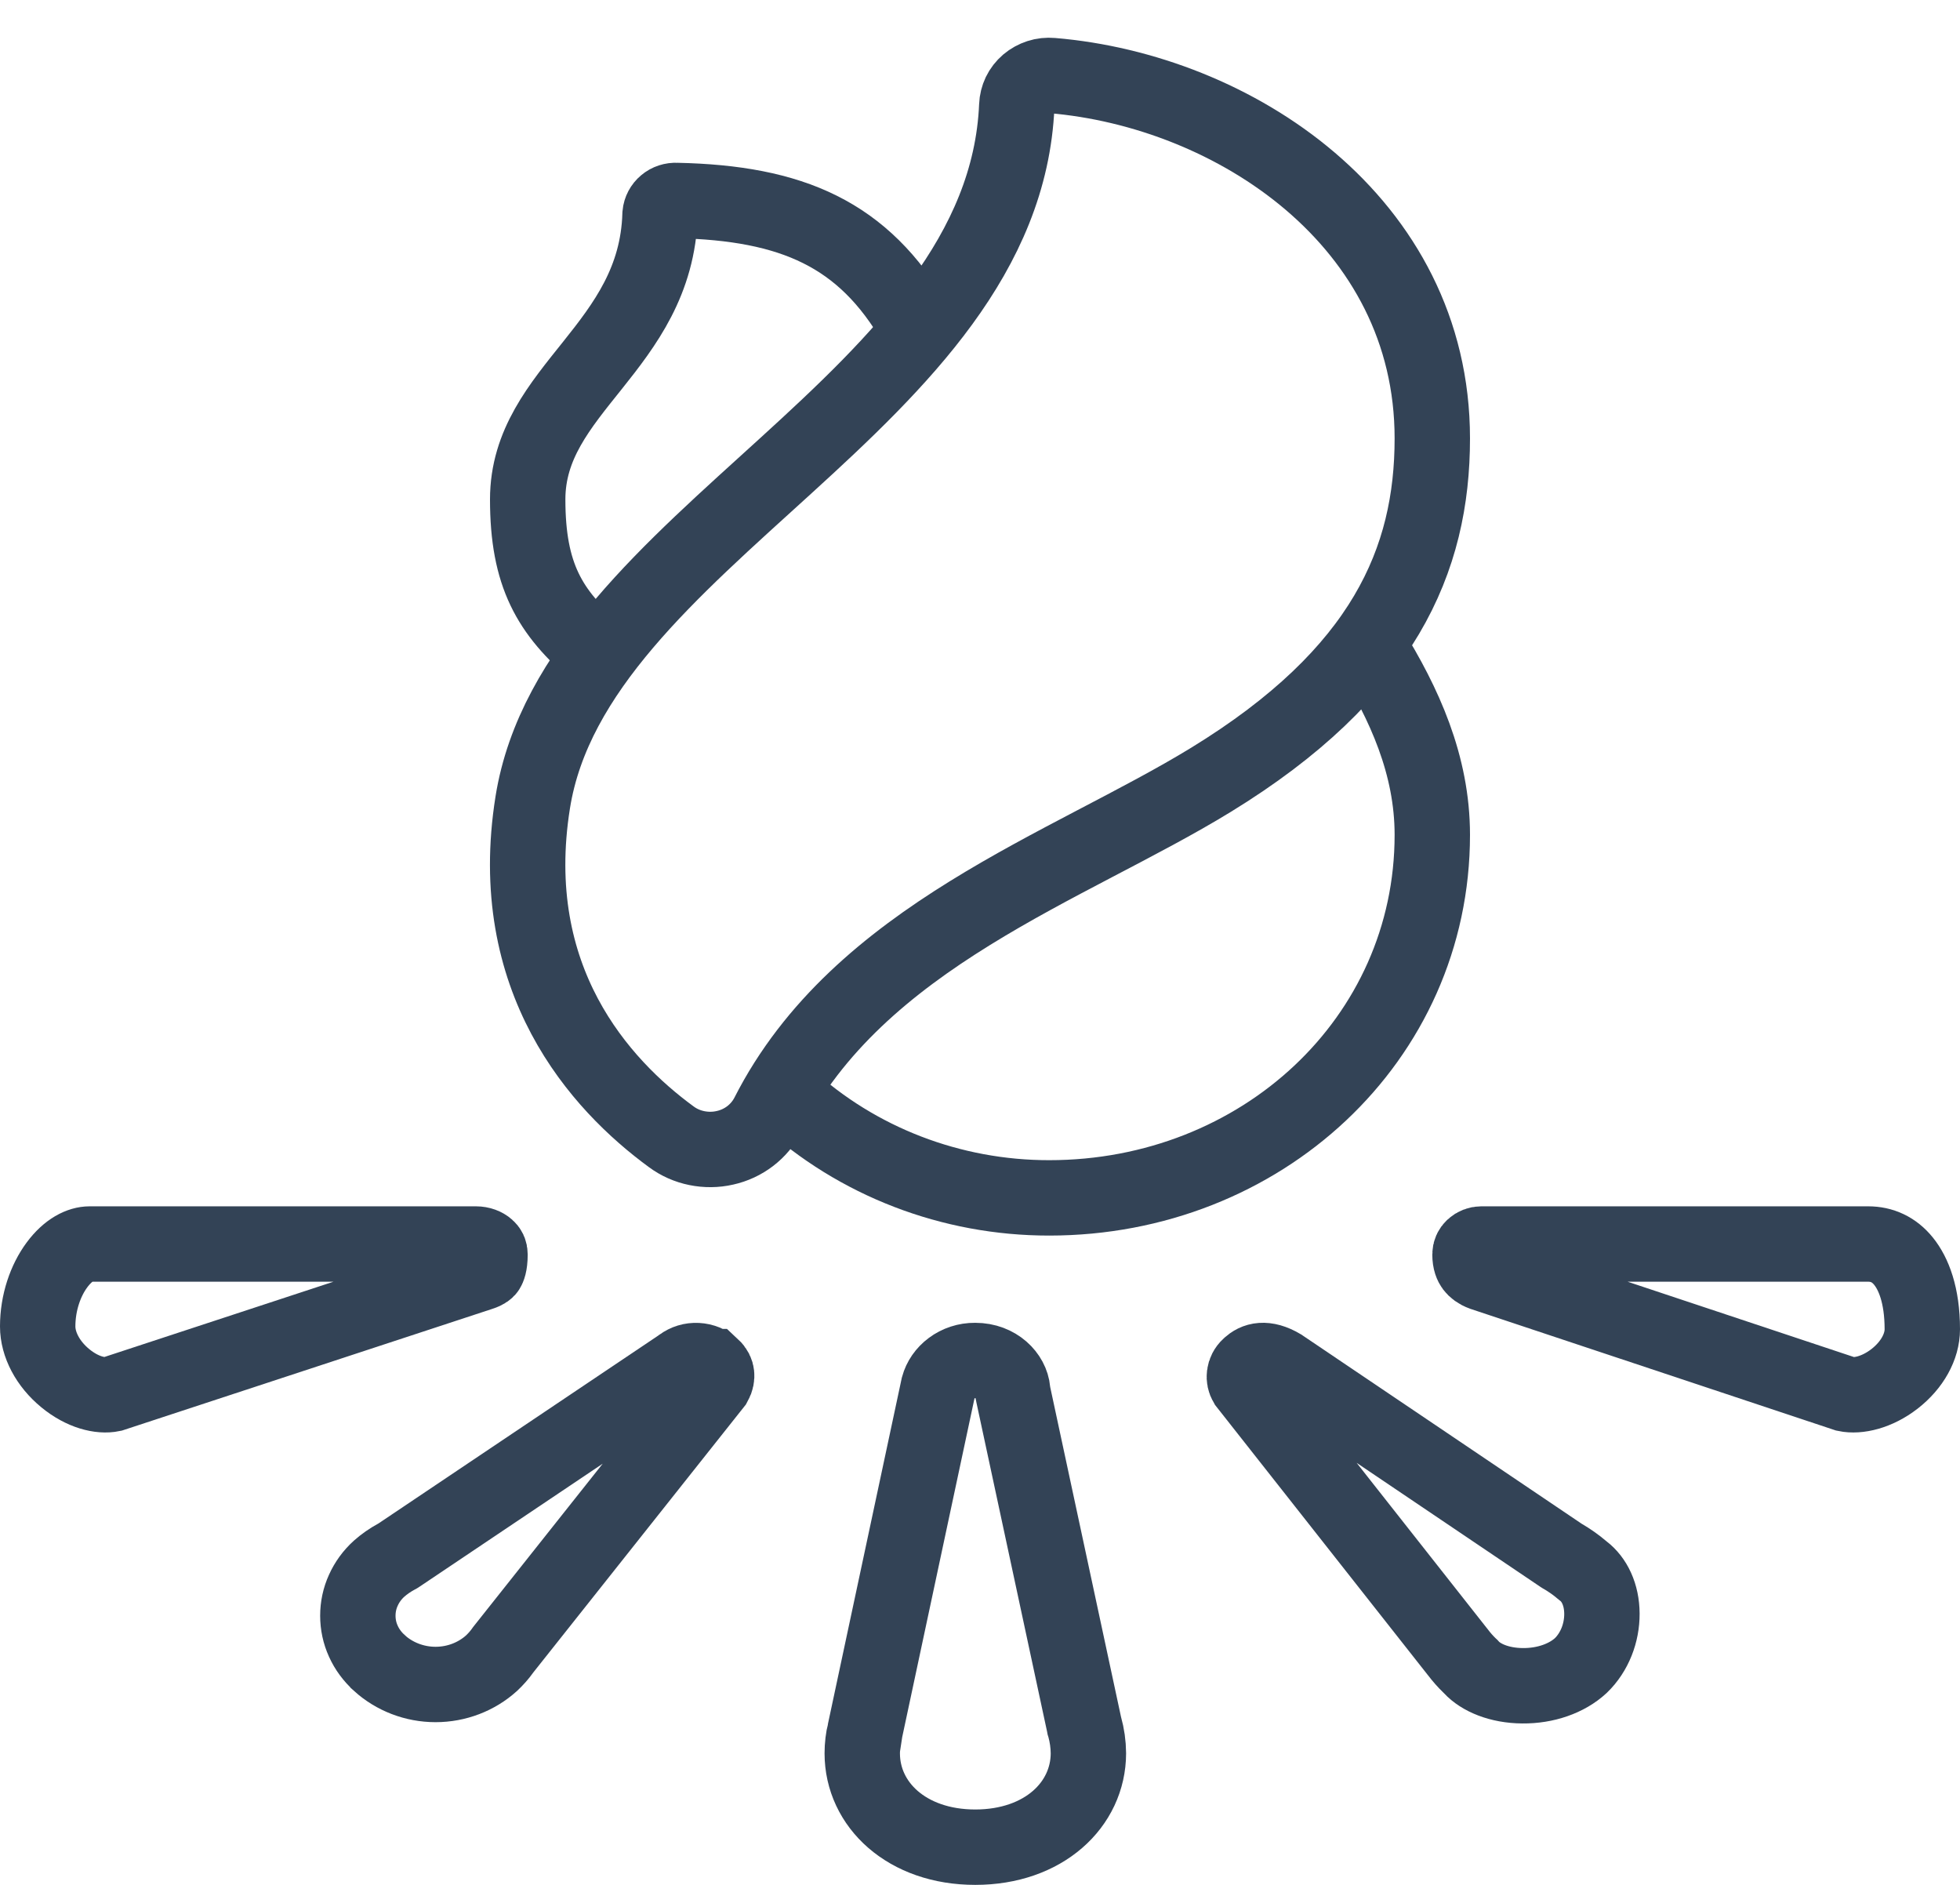
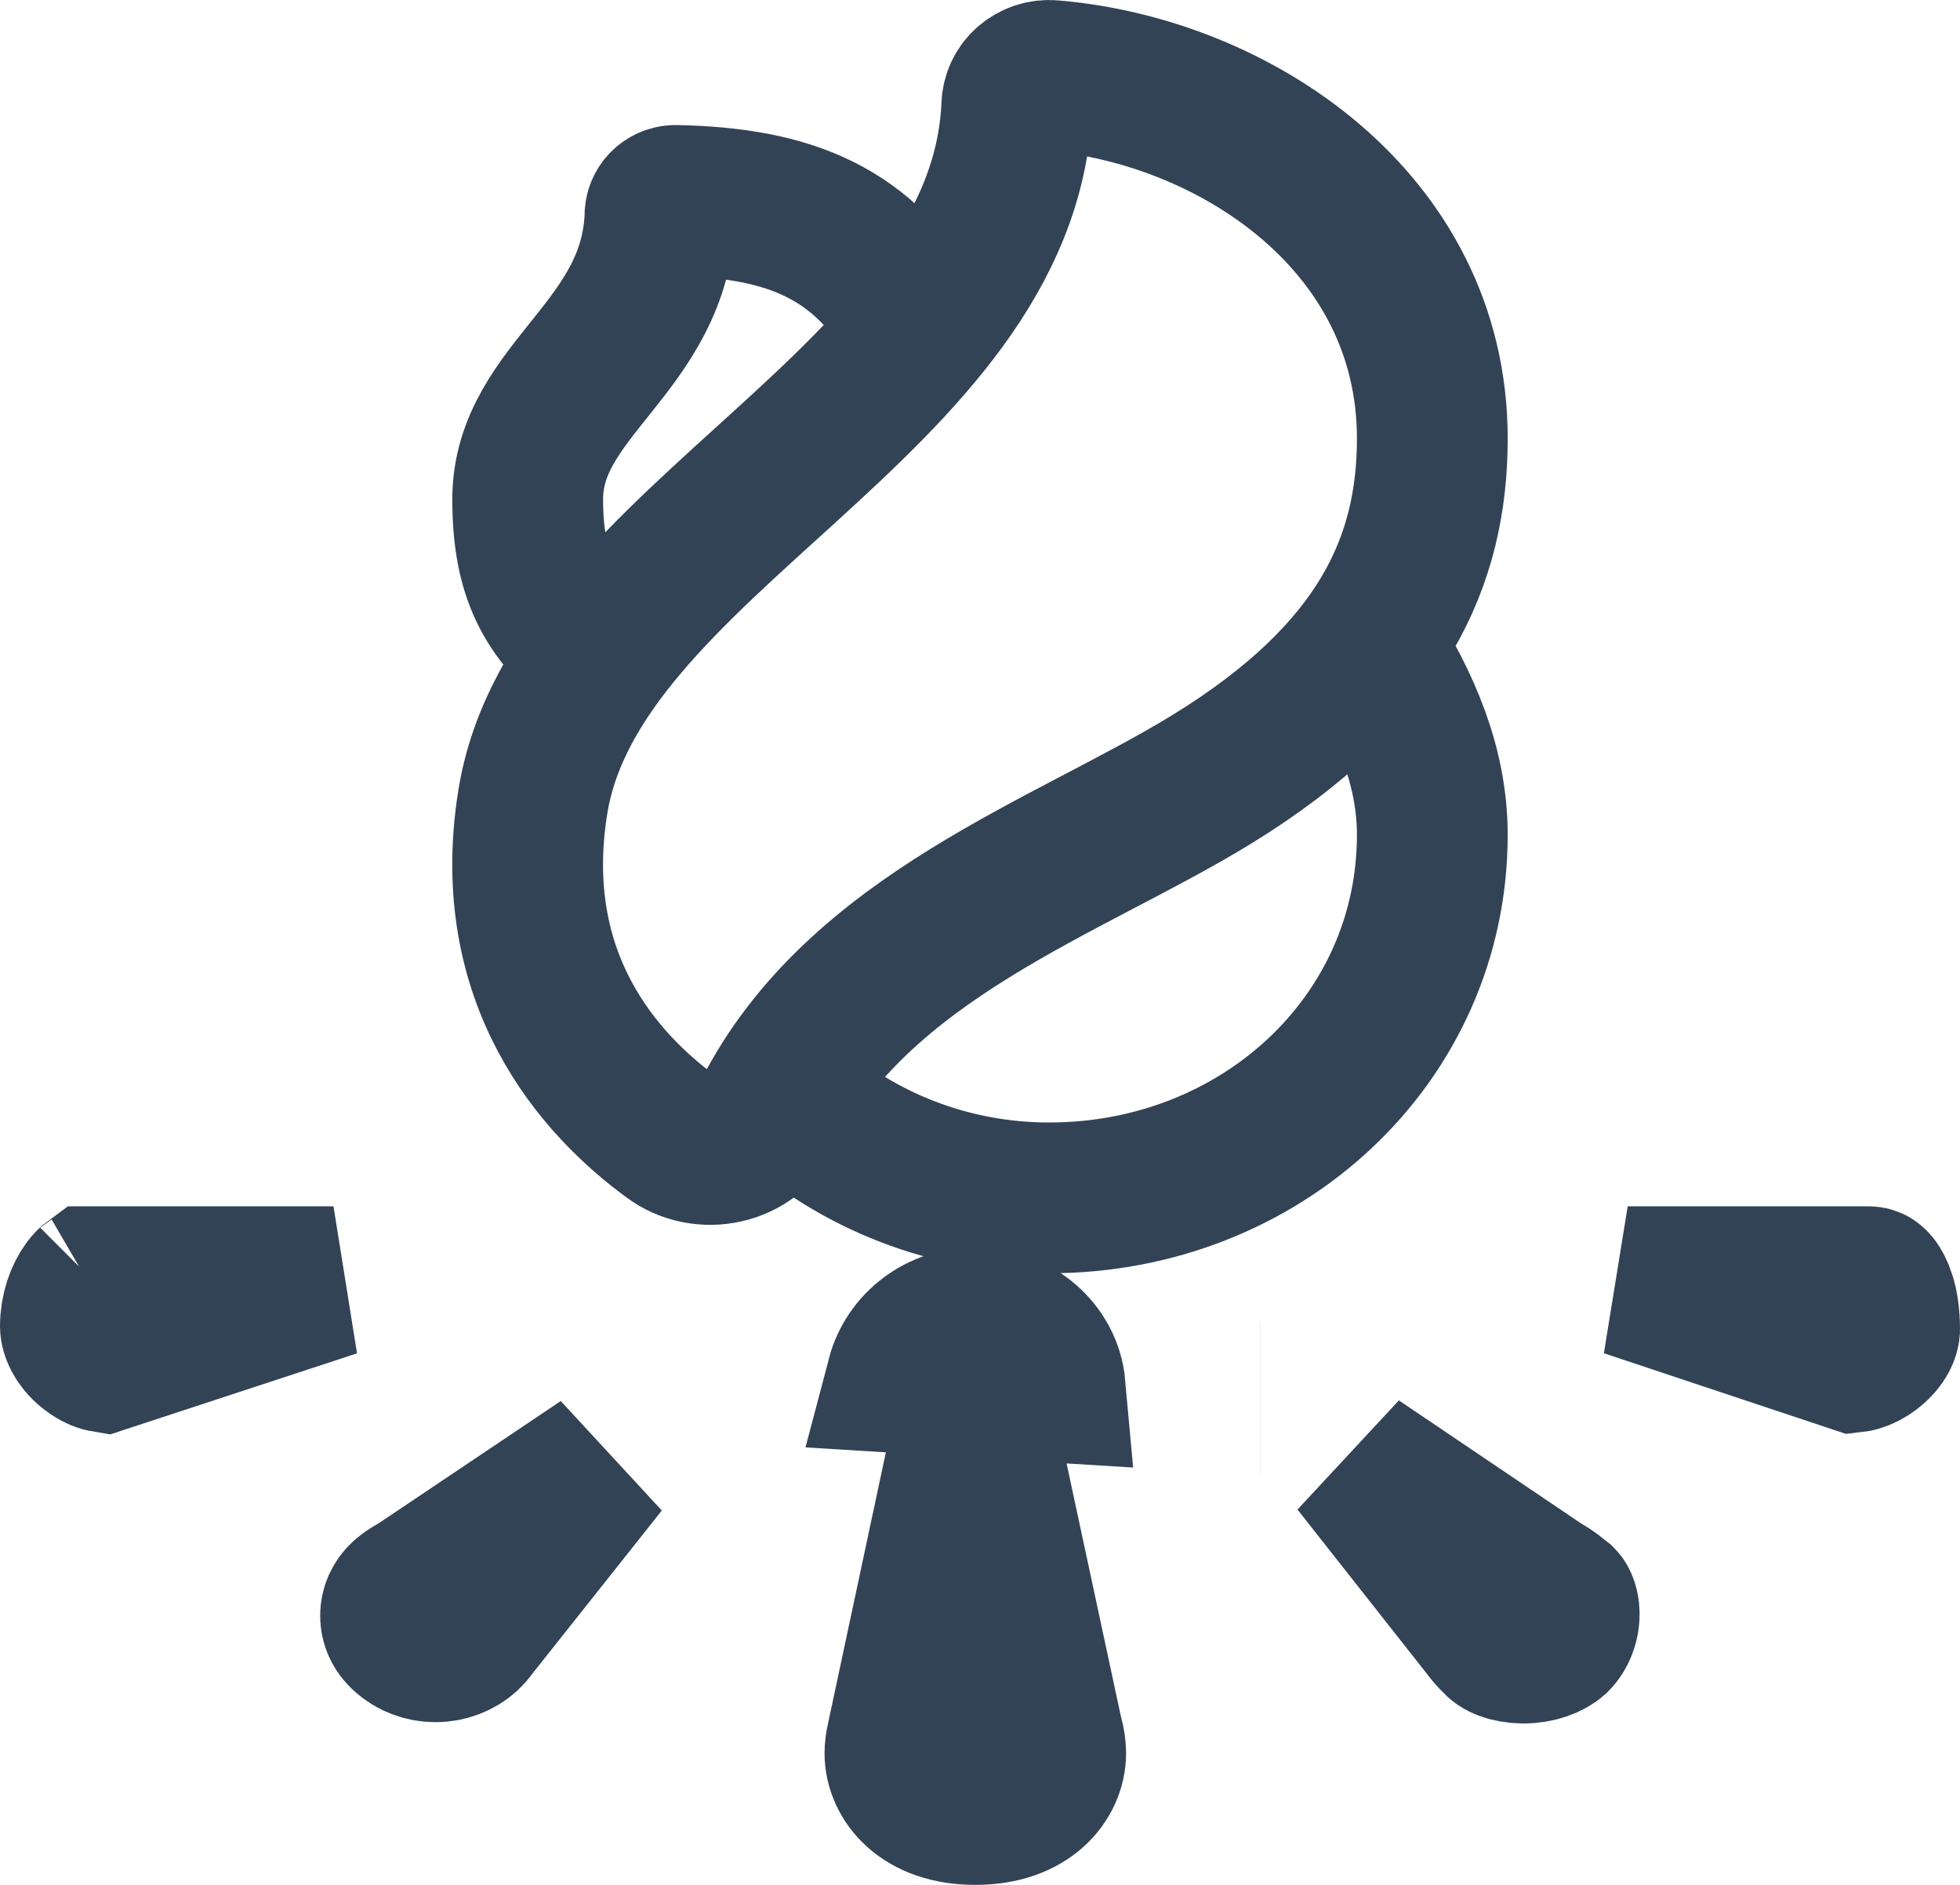
<svg xmlns="http://www.w3.org/2000/svg" width="26" height="25" viewBox="0 0 26 25" fill="none">
-   <path d="M13.433 18.44L13.436 18.47L13.442 18.5L14.38 22.869L14.383 22.885L14.388 22.901C14.42 23.016 14.437 23.135 14.438 23.254C14.437 23.935 13.846 24.5 12.937 24.5C12.03 24.5 11.438 23.936 11.438 23.255C11.438 23.156 11.45 23.058 11.473 22.962L11.474 22.963L11.476 22.95L12.449 18.391C12.475 18.297 12.533 18.211 12.619 18.147C12.707 18.081 12.818 18.044 12.934 18.045V18.045H12.937C13.226 18.045 13.416 18.247 13.433 18.44Z" stroke="#334356" />
-   <path d="M20.983 20.821L20.994 20.83L21.004 20.838C21.149 20.948 21.249 21.149 21.25 21.404C21.251 21.657 21.154 21.913 20.97 22.091C20.784 22.263 20.5 22.362 20.197 22.359C19.888 22.357 19.643 22.25 19.518 22.114L19.508 22.103L19.497 22.093C19.439 22.037 19.386 21.977 19.338 21.913L19.334 21.908L19.329 21.902L16.532 18.352C16.511 18.316 16.503 18.277 16.508 18.239C16.513 18.197 16.533 18.155 16.57 18.121L16.57 18.121L16.575 18.117C16.653 18.043 16.781 17.998 16.994 18.123L20.708 20.629L20.722 20.638L20.736 20.646C20.824 20.698 20.907 20.756 20.983 20.821Z" stroke="#334356" />
-   <path d="M19.648 16.5H24.782C24.964 16.5 25.125 16.572 25.251 16.728C25.383 16.891 25.5 17.177 25.5 17.631C25.5 17.86 25.367 18.105 25.132 18.288C24.897 18.47 24.647 18.524 24.485 18.49L19.668 16.887C19.603 16.863 19.565 16.831 19.543 16.802C19.524 16.776 19.5 16.729 19.5 16.64C19.5 16.598 19.515 16.568 19.541 16.543C19.571 16.515 19.612 16.5 19.648 16.5Z" stroke="#334356" />
-   <path d="M6.375 16.885L6.375 16.885L6.372 16.886L1.487 18.491C1.334 18.523 1.095 18.469 0.865 18.279C0.634 18.089 0.5 17.832 0.5 17.593C0.5 17.276 0.604 16.982 0.755 16.778C0.908 16.571 1.071 16.5 1.189 16.5H6.313C6.378 16.5 6.431 16.523 6.461 16.55C6.485 16.571 6.5 16.596 6.5 16.64C6.5 16.775 6.473 16.823 6.466 16.834C6.466 16.834 6.466 16.834 6.466 16.834C6.463 16.839 6.448 16.862 6.375 16.885Z" stroke="#334356" />
-   <path d="M9.023 18.121L9.032 18.114L9.041 18.108C9.098 18.065 9.171 18.042 9.248 18.046C9.324 18.05 9.394 18.079 9.446 18.126L9.447 18.126C9.489 18.165 9.503 18.201 9.506 18.231C9.509 18.26 9.505 18.301 9.478 18.349L6.681 21.874L6.674 21.883L6.667 21.893C6.624 21.953 6.575 22.008 6.521 22.059C6.322 22.239 6.057 22.342 5.778 22.342C5.498 22.342 5.232 22.238 5.033 22.058L5.033 22.058L5.031 22.055C4.94 21.973 4.868 21.875 4.82 21.768C4.771 21.661 4.747 21.546 4.747 21.43C4.747 21.314 4.771 21.199 4.82 21.092C4.868 20.985 4.939 20.887 5.029 20.806C5.098 20.745 5.174 20.692 5.257 20.647L5.277 20.636L5.297 20.623L9.023 18.121Z" stroke="#334356" />
-   <path d="M19 5.815C19 2.934 16.363 1.203 13.954 1.002C13.896 0.997 13.837 1.003 13.782 1.021C13.727 1.039 13.676 1.067 13.632 1.104C13.588 1.142 13.553 1.187 13.528 1.238C13.504 1.289 13.49 1.344 13.488 1.4C13.321 5.331 7.628 7.125 7.067 10.642C6.692 12.99 7.958 14.385 8.905 15.078C9.005 15.152 9.12 15.203 9.244 15.228C9.367 15.253 9.494 15.252 9.616 15.224C9.739 15.197 9.854 15.143 9.952 15.068C10.051 14.992 10.131 14.896 10.187 14.787C11.392 12.416 14.168 11.504 16.064 10.343C18.361 8.936 19 7.424 19 5.815Z" stroke="#334356" stroke-miterlimit="10" stroke-linecap="round" />
-   <path d="M12.143 4.295C11.456 3.105 10.508 2.691 8.974 2.659C8.92 2.656 8.867 2.673 8.827 2.707C8.786 2.741 8.761 2.789 8.756 2.84C8.705 4.61 7 5.16 7 6.624C7 7.625 7.289 8.123 7.919 8.655" stroke="#334356" stroke-miterlimit="10" stroke-linecap="round" />
-   <path d="M18.167 8.59C18.628 9.331 19 10.146 19 11.073C19 13.789 16.725 15.888 13.918 15.888C12.619 15.889 11.37 15.408 10.428 14.543" stroke="#334356" stroke-miterlimit="10" stroke-linecap="round" />
+   <path d="M12.937 18.545C12.938 18.545 12.94 18.545 12.941 18.545L12.941 18.546L12.953 18.605L13.891 22.974L13.898 23.006L13.907 23.038C13.927 23.109 13.937 23.182 13.938 23.255C13.937 23.588 13.647 24 12.937 24C12.229 24 11.939 23.589 11.938 23.256C11.938 23.197 11.945 23.138 11.96 23.08L11.963 23.067L11.965 23.054L12.927 18.545C12.928 18.545 12.93 18.544 12.931 18.545L12.931 18.545H12.937ZM13.931 18.395C13.888 17.918 13.456 17.545 12.937 17.545C12.714 17.543 12.496 17.614 12.319 17.747C12.142 17.879 12.017 18.065 11.962 18.274L13.931 18.395Z" stroke="#334356" stroke-width="2" />
+   <path d="M20.66 21.203L20.681 21.22L20.702 21.236L20.702 21.236C20.703 21.237 20.713 21.244 20.724 21.27C20.737 21.299 20.75 21.345 20.75 21.407C20.75 21.534 20.701 21.652 20.626 21.728C20.55 21.795 20.399 21.861 20.201 21.859C20.107 21.858 20.026 21.842 19.966 21.819C19.937 21.808 19.916 21.797 19.903 21.788C19.89 21.78 19.885 21.774 19.885 21.774L19.885 21.774L19.864 21.752L19.842 21.731C19.804 21.695 19.77 21.656 19.74 21.615L19.731 21.604L19.722 21.592L17.997 19.403L20.428 21.044L20.456 21.062L20.484 21.078C20.547 21.115 20.606 21.157 20.66 21.203ZM16.714 18.541C16.714 18.541 16.713 18.541 16.713 18.541C16.713 18.541 16.714 18.541 16.714 18.541Z" stroke="#334356" stroke-width="2" />
+   <path d="M24.594 18L21.592 17H24.782C24.814 17 24.832 17.005 24.863 17.042C24.904 17.094 25 17.26 25 17.631C25 17.668 24.972 17.78 24.825 17.893C24.759 17.945 24.691 17.976 24.638 17.991C24.618 17.997 24.603 17.999 24.594 18Z" stroke="#334356" stroke-width="2" />
+   <path d="M4.424 17L1.384 17.998C1.378 17.997 1.369 17.995 1.358 17.992C1.312 17.978 1.248 17.947 1.183 17.893C1.039 17.775 1 17.649 1 17.593C1 17.379 1.072 17.19 1.157 17.075C1.188 17.033 1.212 17.011 1.227 17H4.424ZM1.241 16.991C1.241 16.991 1.24 16.992 1.236 16.994C1.239 16.992 1.241 16.991 1.241 16.991Z" stroke="#334356" stroke-width="2" />
+   <path d="M5.575 21.038L7.996 19.413L6.289 21.564L6.275 21.582L6.261 21.601C6.238 21.633 6.212 21.663 6.183 21.69C6.078 21.784 5.934 21.842 5.778 21.842C5.62 21.842 5.475 21.784 5.37 21.688L5.37 21.688L5.365 21.683C5.325 21.647 5.295 21.606 5.275 21.562C5.256 21.519 5.247 21.474 5.247 21.43C5.247 21.385 5.256 21.34 5.275 21.297C5.295 21.255 5.323 21.214 5.362 21.179C5.402 21.144 5.447 21.113 5.495 21.086L5.536 21.064L5.575 21.038Z" stroke="#334356" stroke-width="2" />
+   <path d="M19 5.815C19 2.934 16.363 1.203 13.954 1.002C13.896 0.997 13.837 1.003 13.782 1.021C13.727 1.039 13.676 1.067 13.632 1.104C13.588 1.142 13.553 1.187 13.528 1.238C13.504 1.289 13.49 1.344 13.488 1.4C13.321 5.331 7.628 7.125 7.067 10.642C6.692 12.99 7.958 14.385 8.905 15.078C9.005 15.152 9.12 15.203 9.244 15.228C9.367 15.253 9.494 15.252 9.616 15.224C9.739 15.197 9.854 15.143 9.952 15.068C10.051 14.992 10.131 14.896 10.187 14.787C11.392 12.416 14.168 11.504 16.064 10.343C18.361 8.936 19 7.424 19 5.815Z" stroke="#334356" stroke-width="2" stroke-miterlimit="10" stroke-linecap="round" />
+   <path d="M12.143 4.295C11.456 3.105 10.508 2.691 8.974 2.659C8.92 2.656 8.867 2.673 8.827 2.707C8.786 2.741 8.761 2.789 8.756 2.84C8.705 4.61 7 5.16 7 6.624C7 7.625 7.289 8.123 7.919 8.655" stroke="#334356" stroke-width="2" stroke-miterlimit="10" stroke-linecap="round" />
+   <path d="M18.167 8.59C18.628 9.331 19 10.146 19 11.073C19 13.789 16.725 15.888 13.918 15.888C12.619 15.889 11.37 15.408 10.428 14.543" stroke="#334356" stroke-width="2" stroke-miterlimit="10" stroke-linecap="round" />
</svg>
